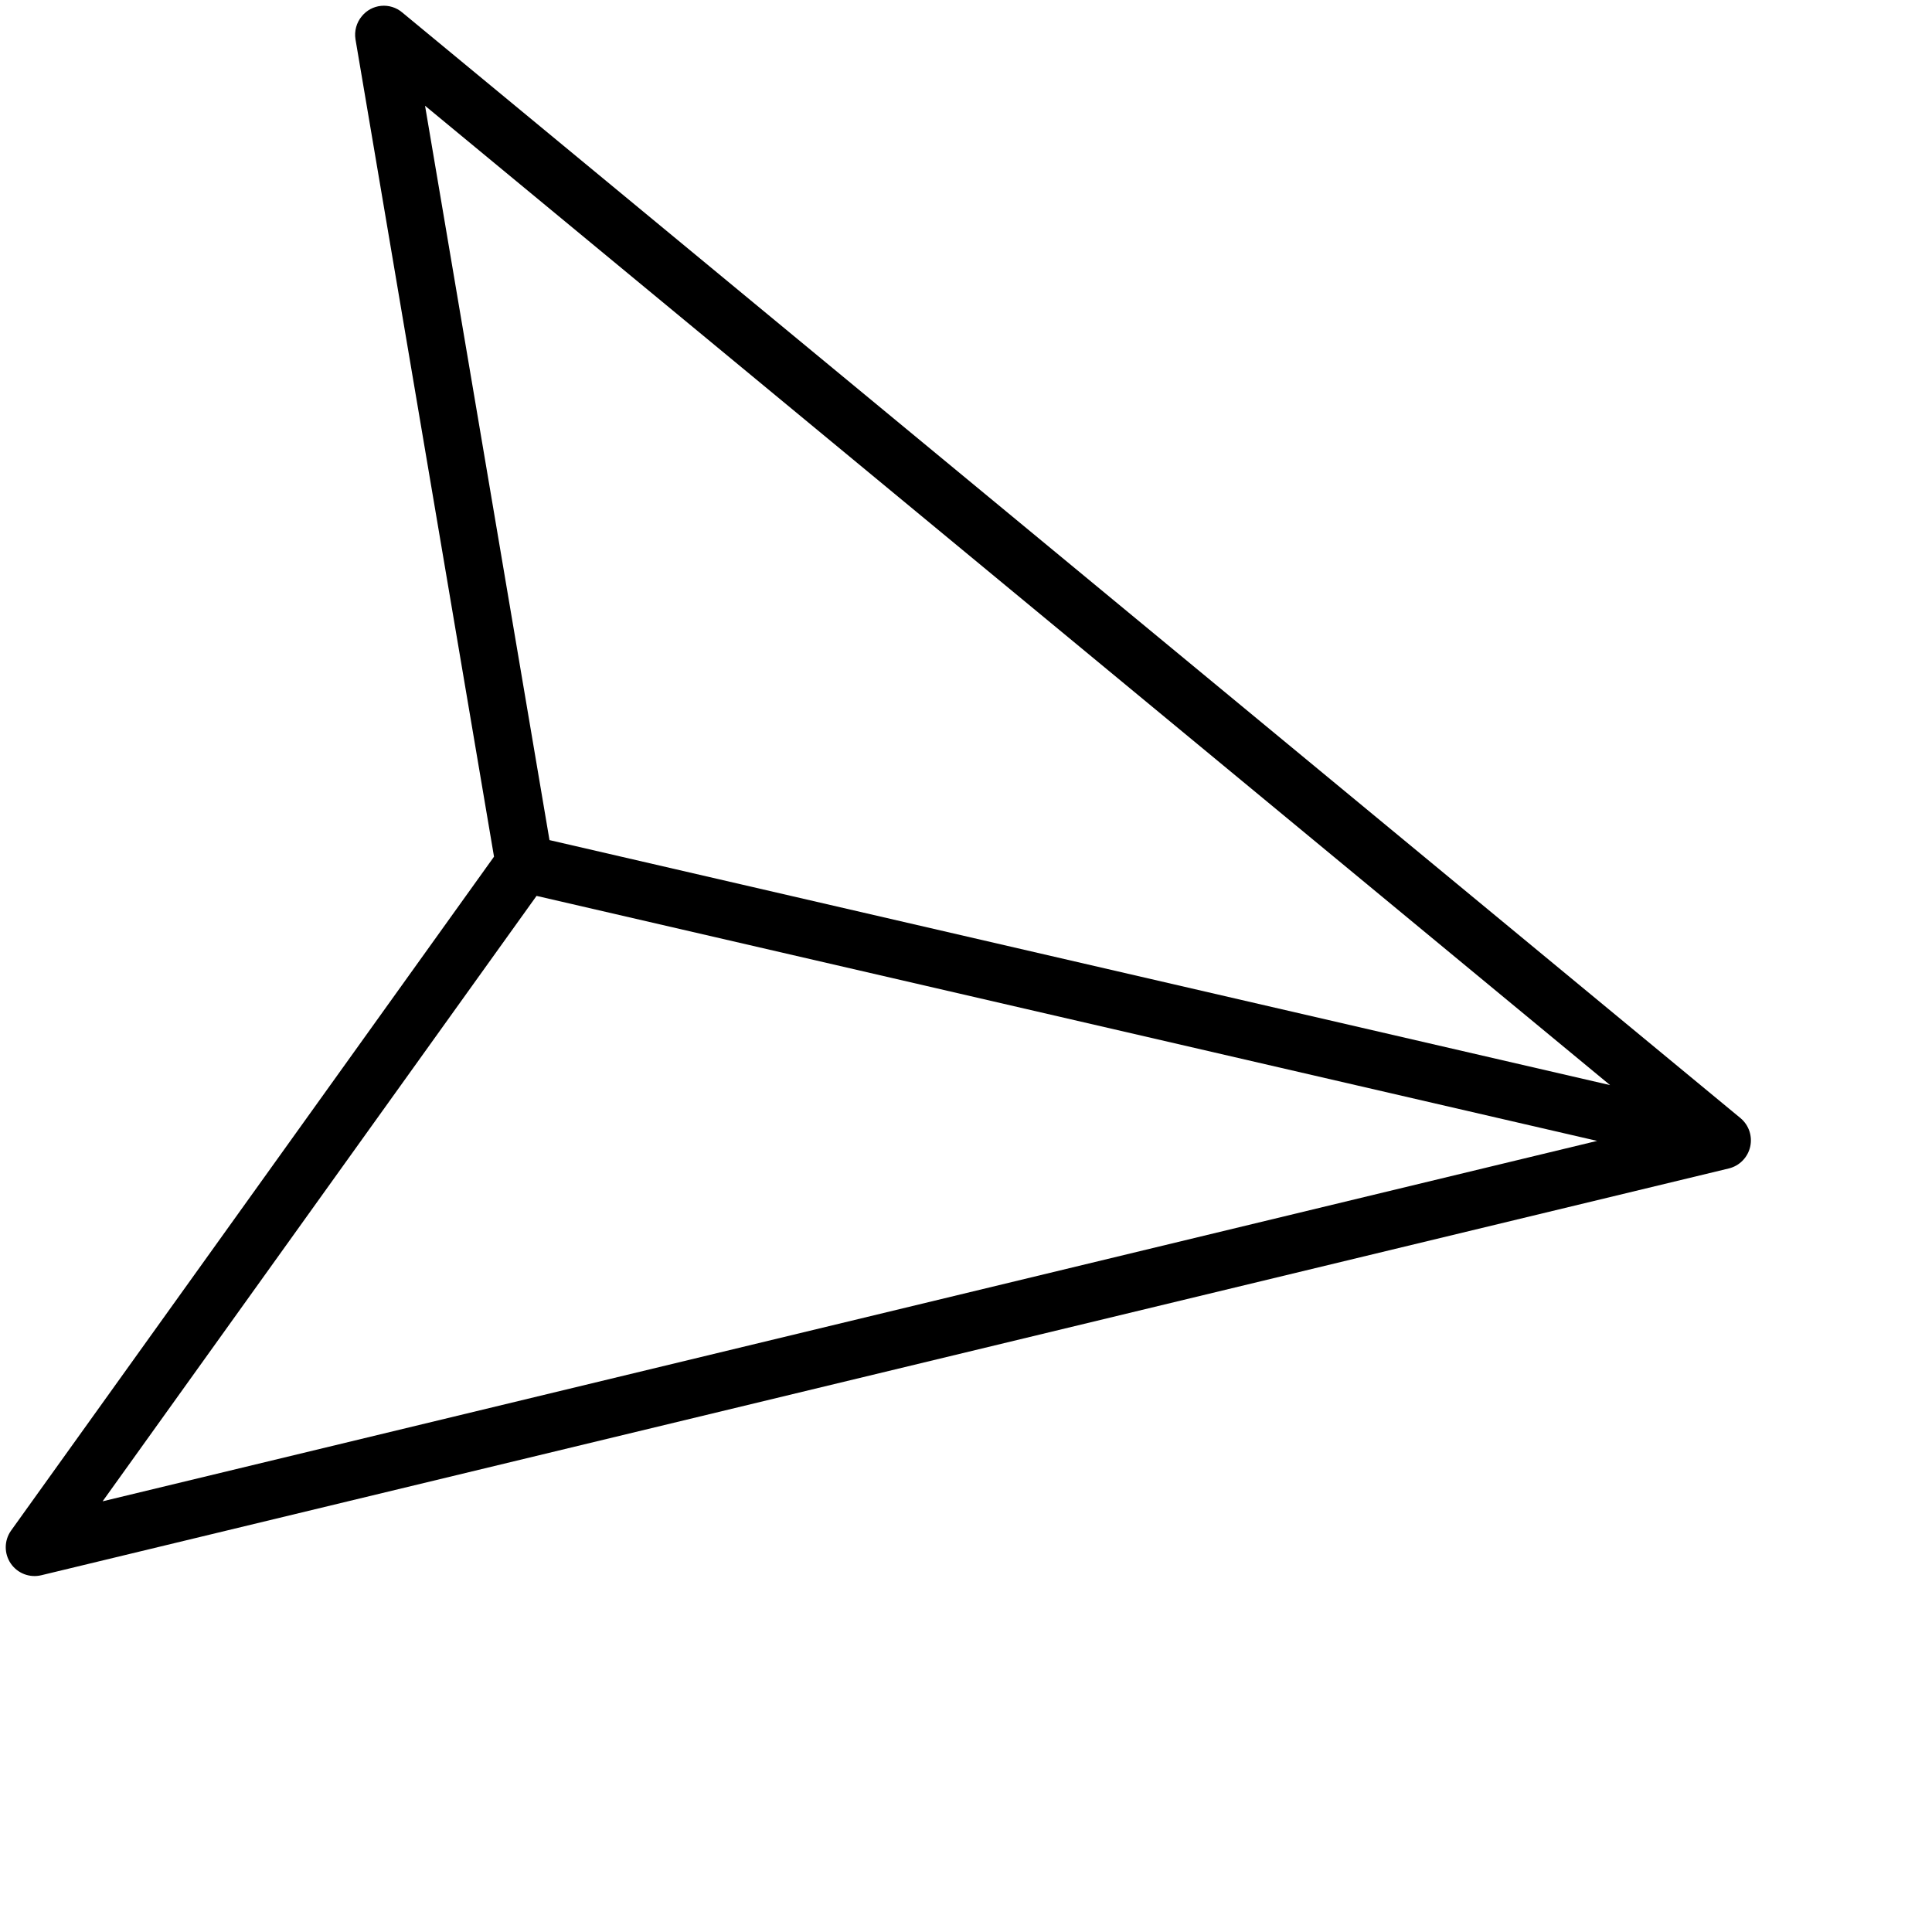
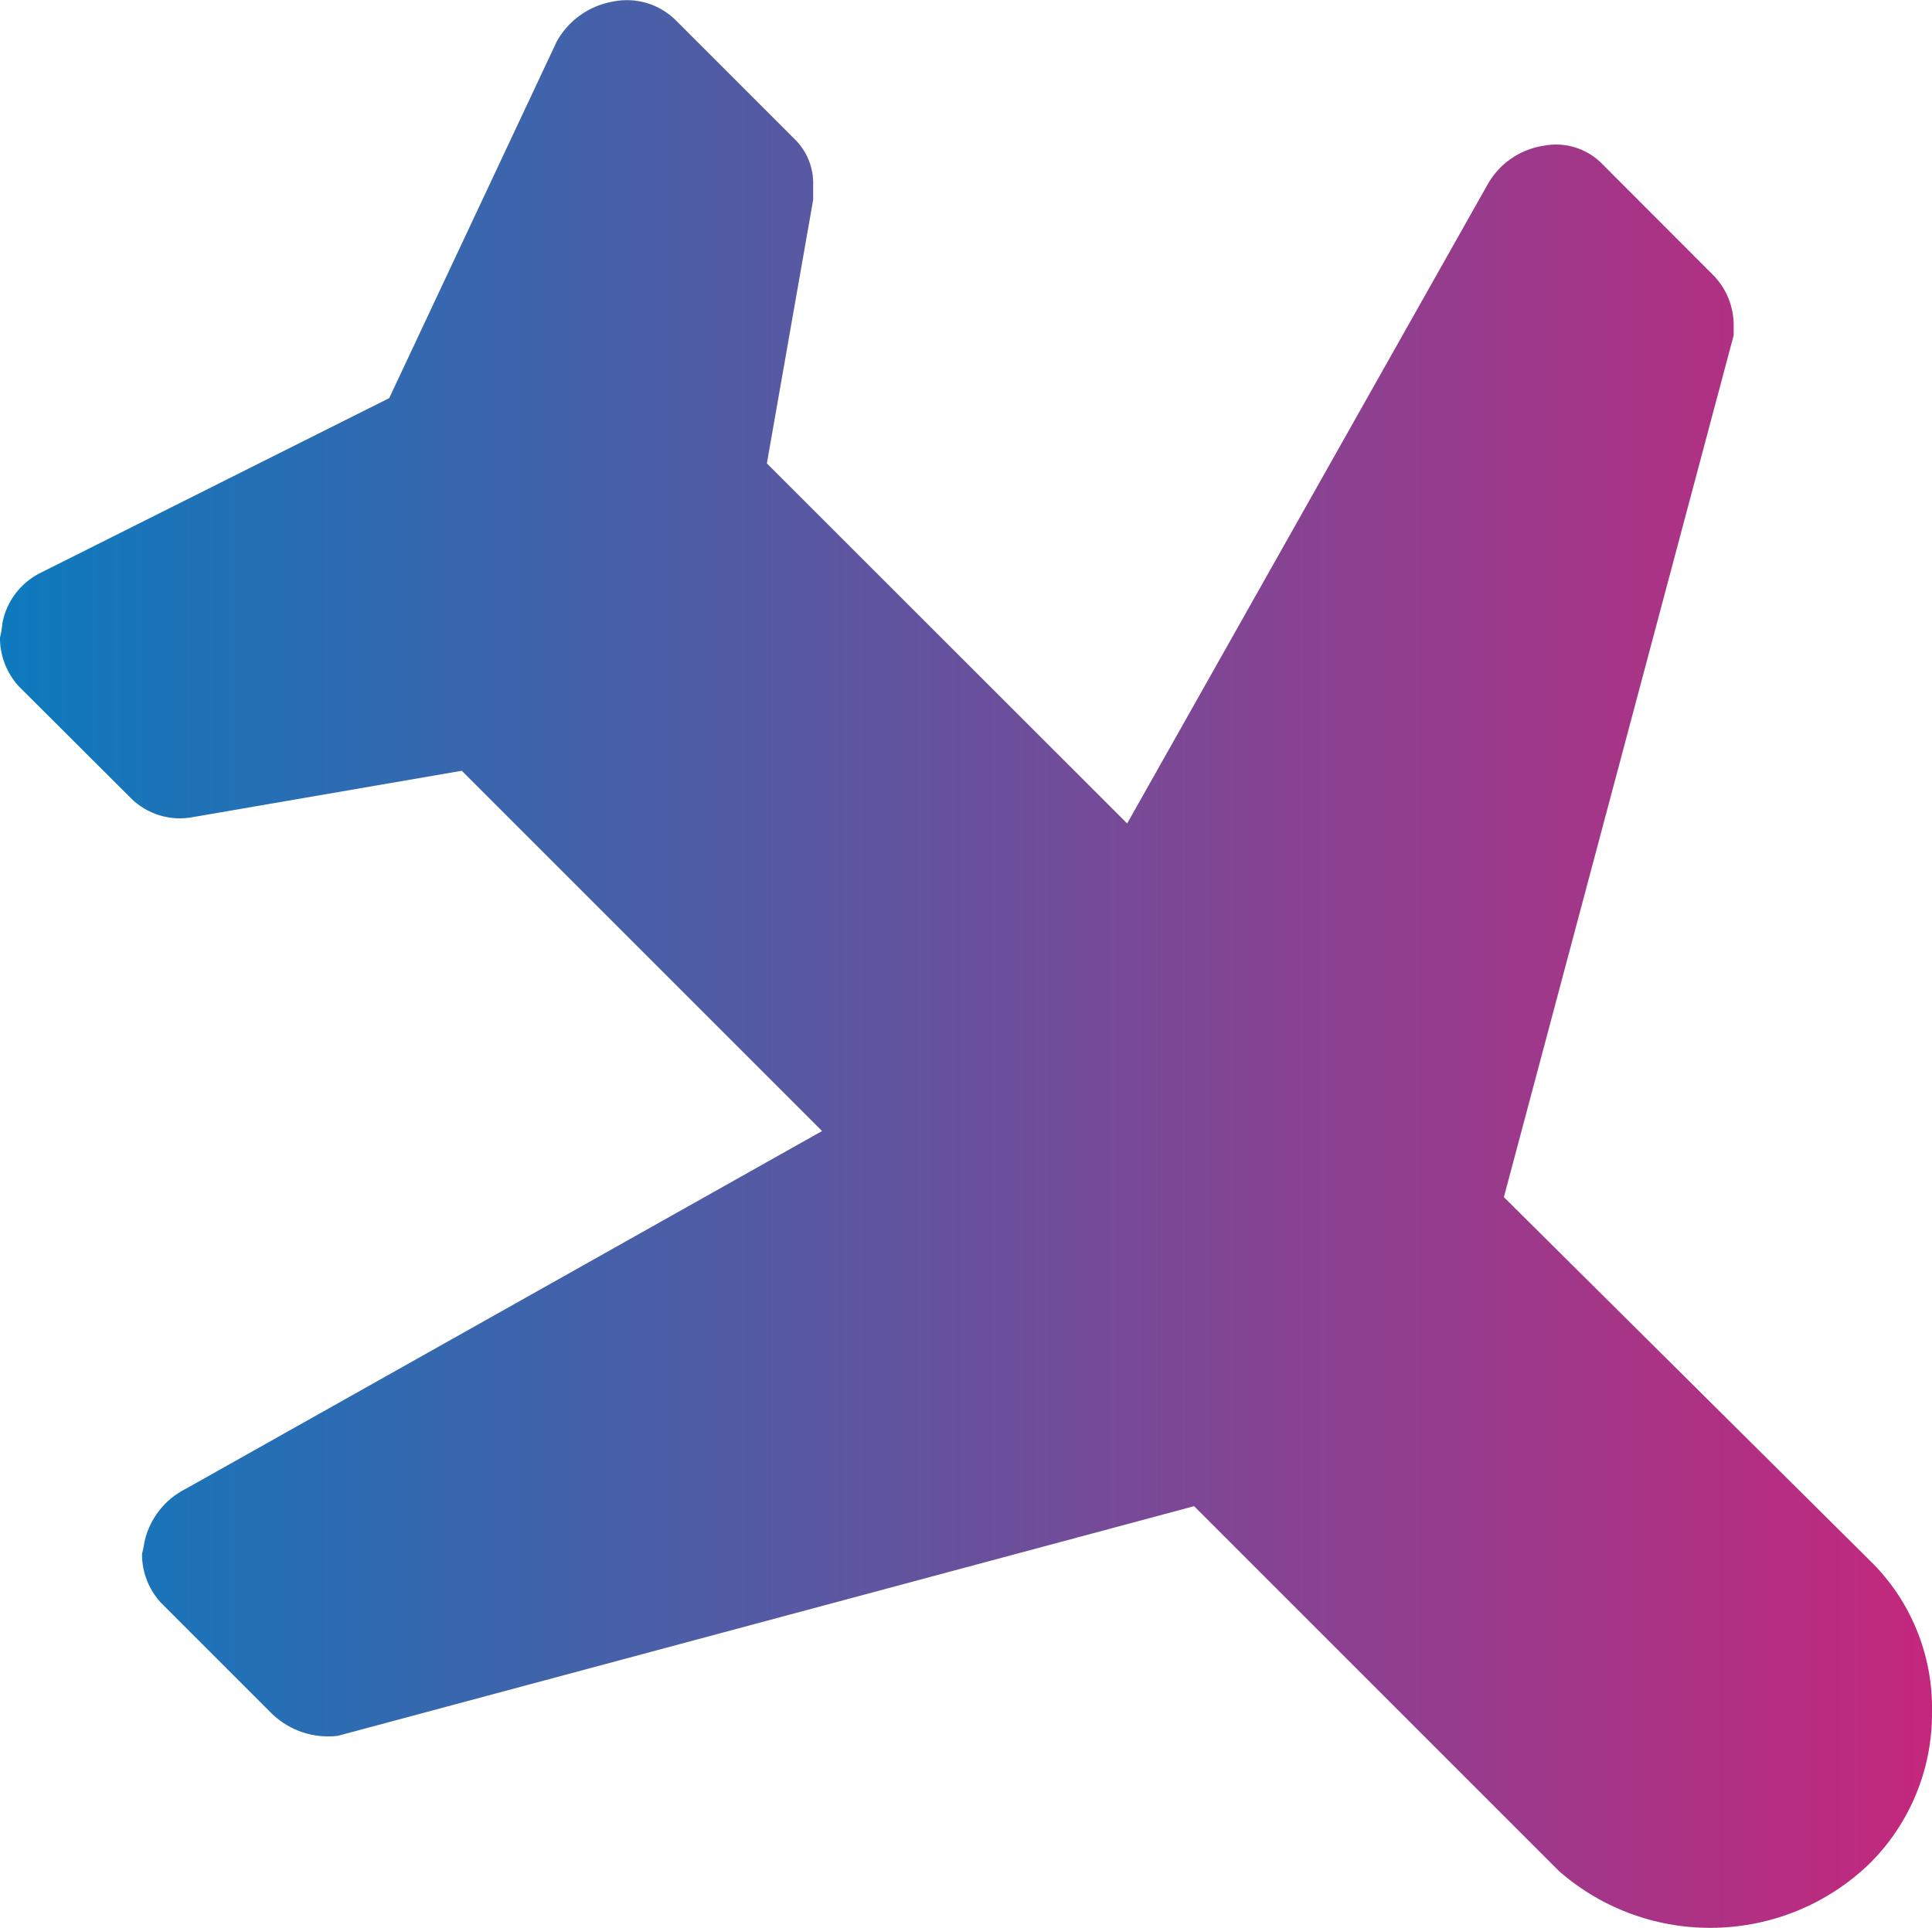
- <svg xmlns="http://www.w3.org/2000/svg" width="38.379" height="38.376" viewBox="0 0 38.379 38.376">
+ <svg xmlns="http://www.w3.org/2000/svg" width="37.145" height="37.068" viewBox="0 0 37.145 37.068">
  <defs>
    <linearGradient id="linear-gradient" x1="0.5" x2="0.5" y2="1" gradientUnits="objectBoundingBox">
-       <stop offset="0" stop-color="#cfce29" />
-       <stop offset="1" stop-color="#a1b201" />
+       <stop offset="0" stop-color="#c4277c" />
+       <stop offset="1" stop-color="#0c7bbe" />
    </linearGradient>
  </defs>
-   <g id="send" transform="matrix(0.974, 0.225, -0.225, 0.974, 7.198, 0)">
-     <path id="send-2" data-name="send" d="M31.688,15.488.825.063A.564.564,0,0,0,.063.319.575.575,0,0,0,.044.794L6.382,16,.044,31.212a.572.572,0,0,0,.788.725L31.688,16.512a.575.575,0,0,0,0-1.024h0Zm-30-13.719L29.013,15.431H7.382L1.688,1.769Zm5.693,14.8H29.012L1.687,30.232Z" transform="translate(-0.001 -0.002)" fill="currentColor" />
+   <g id="np_plane_3004606_000000" transform="translate(37.145) rotate(90)">
+     <path id="Tracé_7421" data-name="Tracé 7421" d="M28.053,53.622l6.832,3.209,3.352,6.689a1.36,1.36,0,0,0,.969.747,1.685,1.685,0,0,1,.286.048,1.378,1.378,0,0,0,.937-.365L42.574,61.8A1.333,1.333,0,0,0,42.94,60.6l-.89-5.164,6.927-6.927,6.879,12.233a1.505,1.505,0,0,0,1.017.794,2.064,2.064,0,0,1,.238.048,1.378,1.378,0,0,0,.937-.365l2.145-2.145a1.559,1.559,0,0,0,.413-1.255L56.19,41.356l7.022-7.022a4.417,4.417,0,0,0-.143-5.958,4.058,4.058,0,0,0-2.923-1.207,3.955,3.955,0,0,0-2.923,1.207L50.248,35.4,33.677,30.982h-.191a1.378,1.378,0,0,0-.937.365L30.4,33.492a1.245,1.245,0,0,0-.365,1.16,1.487,1.487,0,0,0,.747,1.064l12.281,6.927L36.14,49.57l-5.068-.89h-.286a1.181,1.181,0,0,0-.89.365l-2.272,2.272a1.333,1.333,0,0,0-.365,1.207,1.536,1.536,0,0,0,.794,1.1Z" transform="translate(-27.23 -27.169)" fill="url(#linear-gradient)" />
  </g>
</svg>
